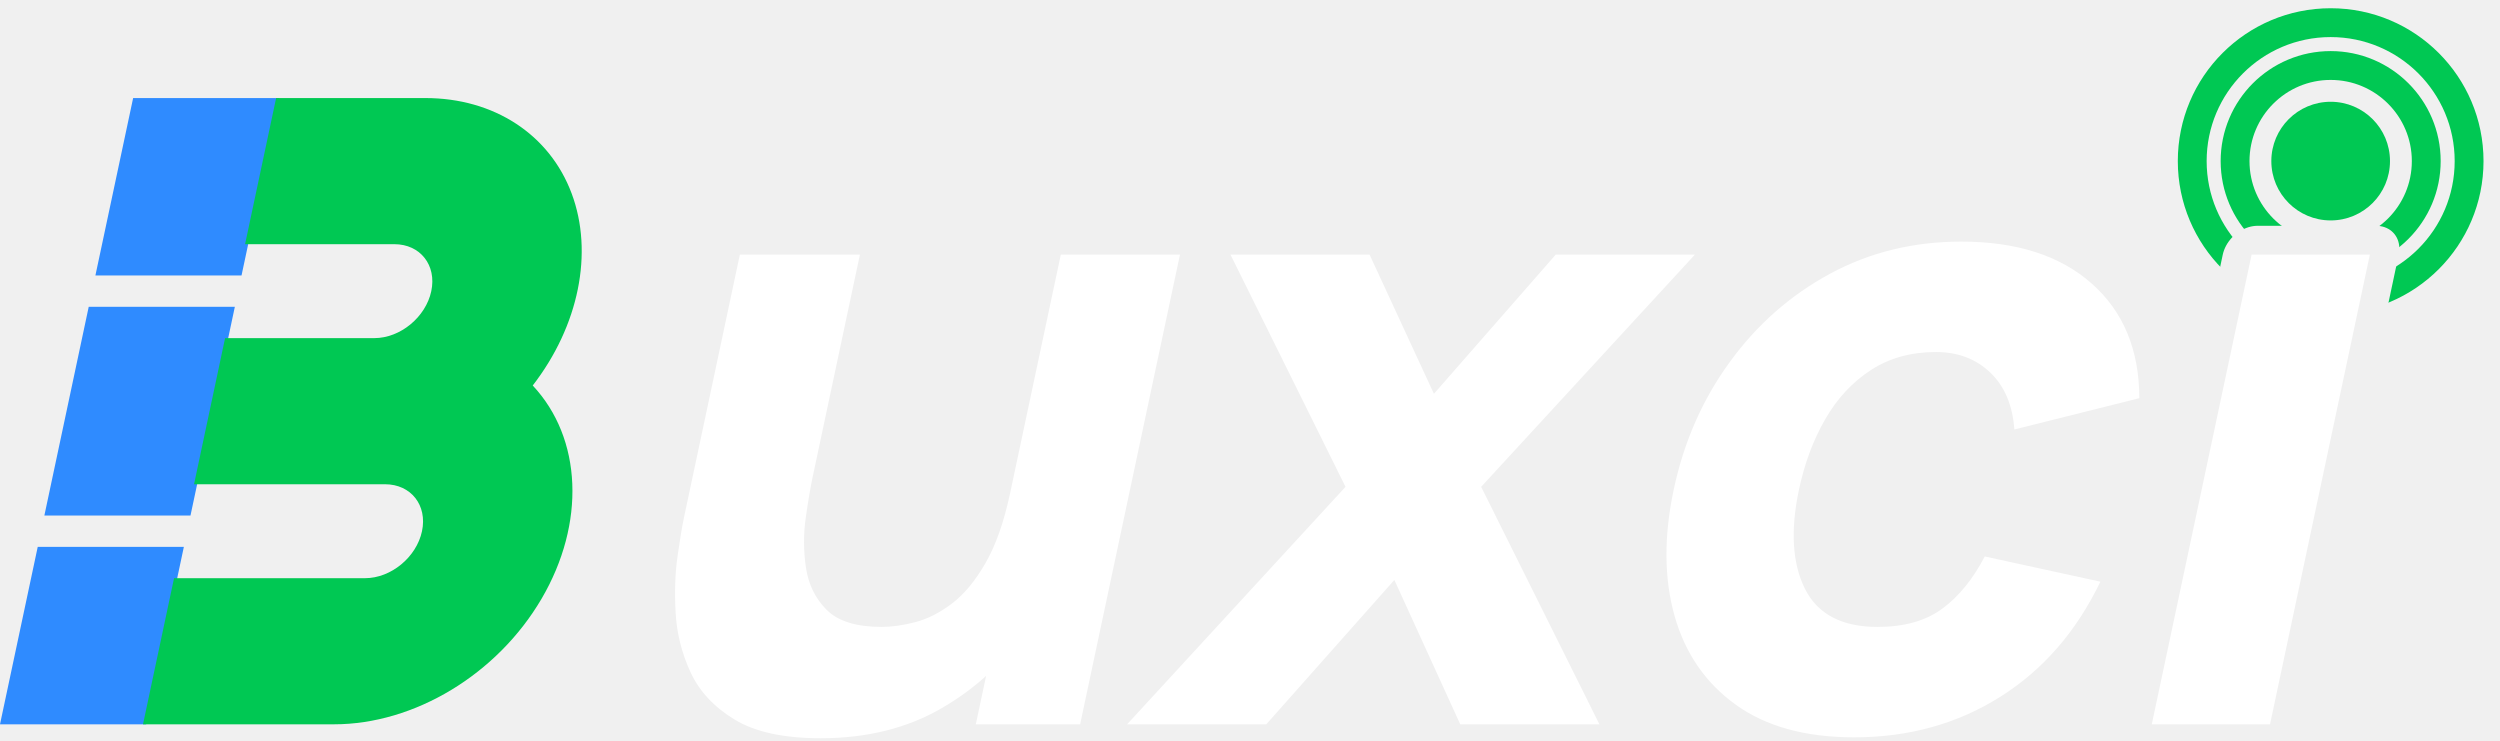
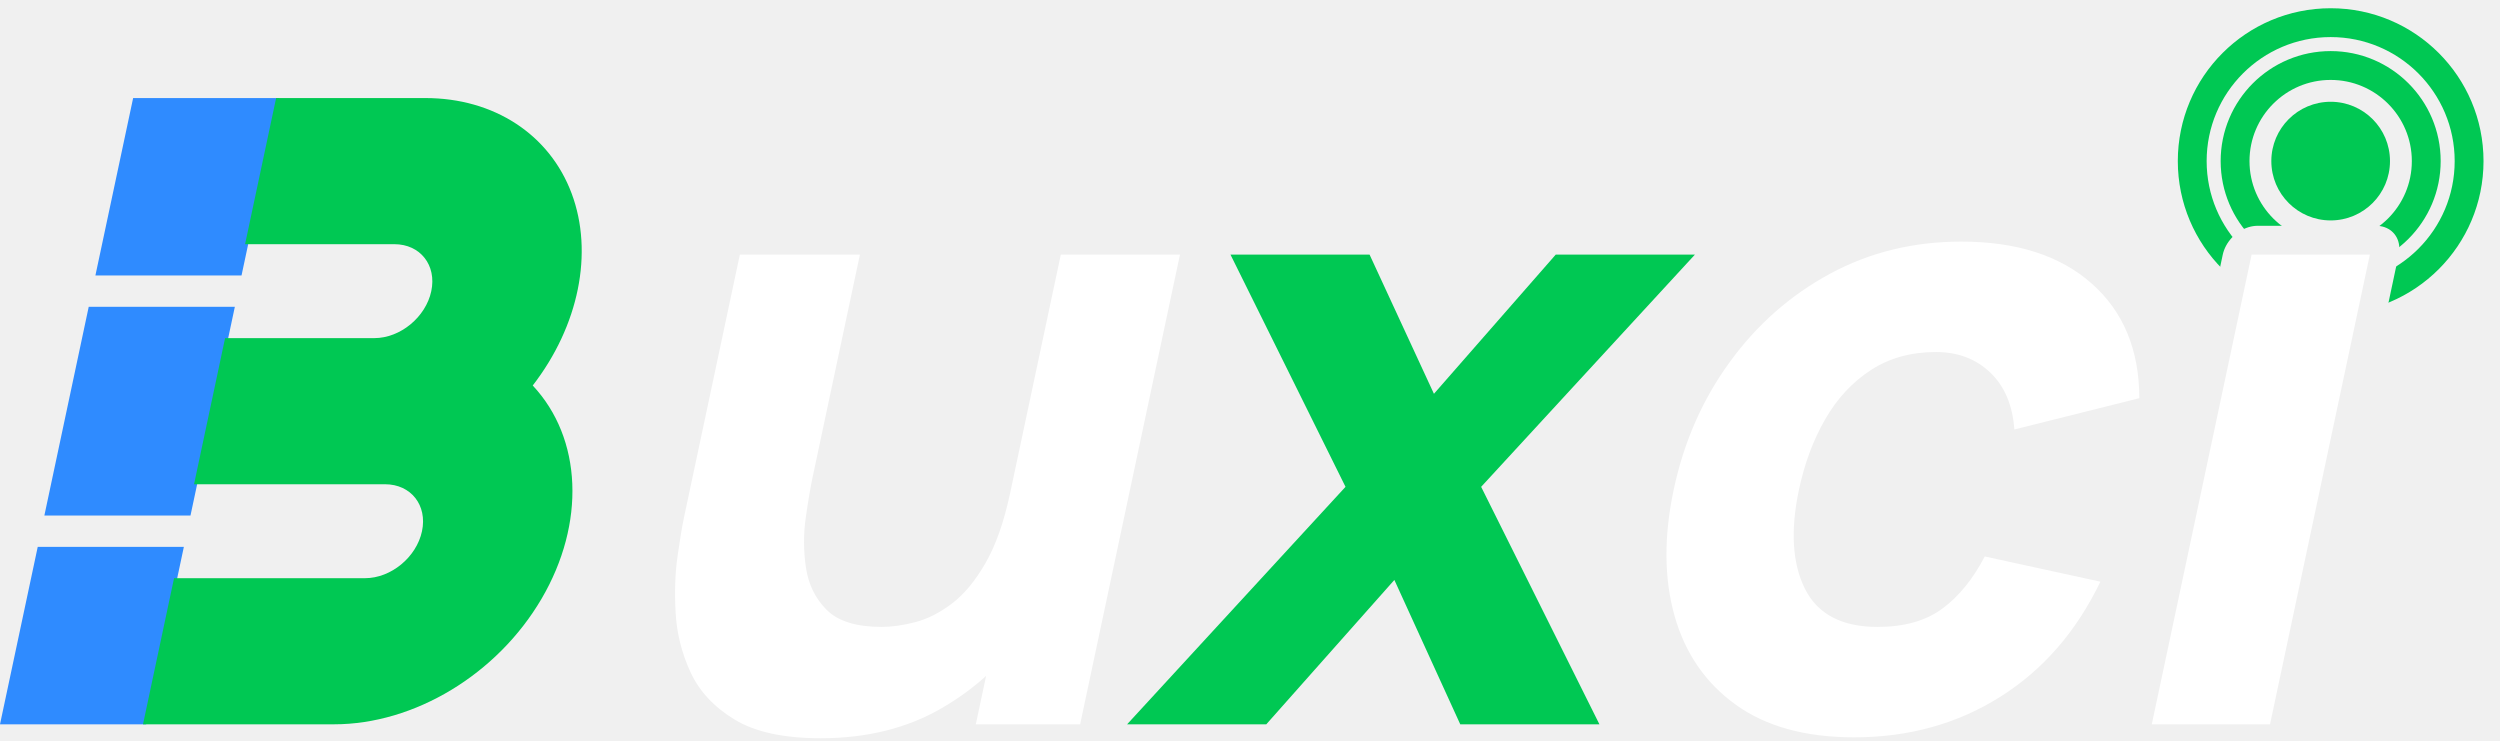
<svg xmlns="http://www.w3.org/2000/svg" viewBox="0 -9.9 303.39 89.9" role="img" aria-label="Buxci">
  <style>.onda{animation:onda 2.4s ease-in-out infinite}.onda2{animation-delay:.35s}@keyframes onda{0%,100%{opacity:1}50%{opacity:.2}}@media (prefers-reduced-motion:reduce){.onda{animation:none}}</style>
  <defs>
    <mask id="bx-sin-palito" maskUnits="userSpaceOnUse" x="0" y="-9.9" width="303.39" height="89.9">
      <rect x="0" y="-9.9" width="303.39" height="89.9" fill="#fff" />
      <g transform="translate(22.58 0) skewX(-12)">
        <path d="M255.13 78V21H269.48V78Z" fill="#000" stroke="#000" stroke-width="7" stroke-linejoin="round" />
      </g>
    </mask>
  </defs>
  <g transform="translate(0 2) scale(0.63333)">
    <path fill="#2f8bff" d="M25.51 0L53.51 0L46.28 34L18.28 34ZM17 40L45 40L36.5 80L8.5 80ZM7.23 86L35.23 86L28 120L0 120Z" />
    <path fill="#00c853" d="M52.91 0L81.51 0C94.64 0 105.31 6.96 109.54 18.29C113.77 29.62 110.93 43.62 102.08 55.08C111.57 65.21 112.24 81.51 103.76 95.96C95.28 110.42 79.43 120 64 120L27.4 120L33.35 92L69.95 92C74.92 92 79.81 87.97 80.86 83C81.92 78.03 78.75 74 73.78 74L37.18 74L43.13 46L71.73 46C76.7 46 81.59 41.97 82.64 37C83.7 32.03 80.53 28 75.56 28L46.96 28Z" />
  </g>
  <g transform="translate(22.58 0) skewX(-12)">
-     <path fill="#ffffff" d="M93.94 79.69Q87.24 79.69 83.02 77.42Q78.8 75.15 76.45 71.67Q74.1 68.18 73.1 64.41Q72.09 60.64 71.88 57.52Q71.67 54.41 71.67 52.98V21H86.24V47.92Q86.24 49.87 86.45 52.9Q86.66 55.94 87.77 59Q88.88 62.06 91.38 64.12Q93.89 66.18 98.48 66.18Q100.33 66.18 102.44 65.6Q104.55 65.02 106.4 63.35Q108.25 61.69 109.43 58.45Q110.62 55.2 110.62 49.92L118.86 53.83Q118.86 60.58 116.11 66.49Q113.37 72.41 107.85 76.05Q102.34 79.69 93.94 79.69ZM112.42 78V59.11H110.62V21H125.08V78ZM130.78 78 151.16 49.18 131.21 21H148.09L159.49 37.89L170.68 21H187.57L167.62 49.18L188.1 78H171.21L159.49 60.48L147.67 78ZM219.34 79.58Q210.48 79.58 204.14 75.62Q197.81 71.67 194.43 64.86Q191.06 58.05 191.06 49.5Q191.06 40.84 194.57 34.04Q198.07 27.23 204.46 23.32Q210.85 19.42 219.56 19.42Q229.64 19.42 236.47 24.51Q243.31 29.6 245.21 38.42L230.85 42.22Q229.58 37.78 226.44 35.3Q223.3 32.82 219.34 32.82Q214.81 32.82 211.9 35.01Q209 37.2 207.63 40.98Q206.26 44.75 206.26 49.5Q206.26 56.94 209.55 61.56Q212.85 66.18 219.34 66.18Q224.2 66.18 226.73 63.96Q229.27 61.74 230.53 57.63L245.21 60.69Q242.78 69.77 236.02 74.67Q229.27 79.58 219.34 79.58ZM255.13 78V21H269.48V78Z" />
+     <path fill="#ffffff" d="M93.94 79.69Q87.24 79.69 83.02 77.42Q78.8 75.15 76.45 71.67Q74.1 68.18 73.1 64.41Q72.09 60.64 71.88 57.52Q71.67 54.41 71.67 52.98V21H86.24V47.92Q86.24 49.87 86.45 52.9Q86.66 55.94 87.77 59Q88.88 62.06 91.38 64.12Q93.89 66.18 98.48 66.18Q100.33 66.18 102.44 65.6Q104.55 65.02 106.4 63.35Q108.25 61.69 109.43 58.45Q110.62 55.2 110.62 49.92L118.86 53.83Q118.86 60.58 116.11 66.49Q113.37 72.41 107.85 76.05Q102.34 79.69 93.94 79.69ZM112.42 78V59.11H110.62V21H125.08V78ZM219.34 79.58Q210.48 79.58 204.14 75.62Q197.81 71.67 194.43 64.86Q191.06 58.05 191.06 49.5Q191.06 40.84 194.57 34.04Q198.07 27.23 204.46 23.32Q210.85 19.42 219.56 19.42Q229.64 19.42 236.47 24.51Q243.31 29.6 245.21 38.42L230.85 42.22Q229.58 37.78 226.44 35.3Q223.3 32.82 219.34 32.82Q214.81 32.82 211.9 35.01Q209 37.2 207.63 40.98Q206.26 44.75 206.26 49.5Q206.26 56.94 209.55 61.56Q212.85 66.18 219.34 66.18Q224.2 66.18 226.73 63.96Q229.27 61.74 230.53 57.63L245.21 60.69Q242.78 69.77 236.02 74.67Q229.27 79.58 219.34 79.58ZM255.13 78V21H269.48V78Z" />
+     <path fill="#00c853" d="M130.78 78 151.16 49.18 131.21 21H148.09L159.49 37.89L170.68 21H187.57L167.62 49.18L188.1 78H171.21L159.49 60.48L147.67 78Z" />
  </g>
  <g transform="translate(6.00 0)">
    <circle cx="276.84" cy="9.65" r="7.2" fill="#00c853" />
  </g>
  <g mask="url(#bx-sin-palito)">
    <g transform="translate(6.00 0)" fill="none" stroke="#00c853" stroke-width="3.5">
      <circle class="onda" cx="276.84" cy="9.65" r="11.6" />
      <circle class="onda onda2" cx="276.84" cy="9.65" r="16.8" />
    </g>
  </g>
</svg>
